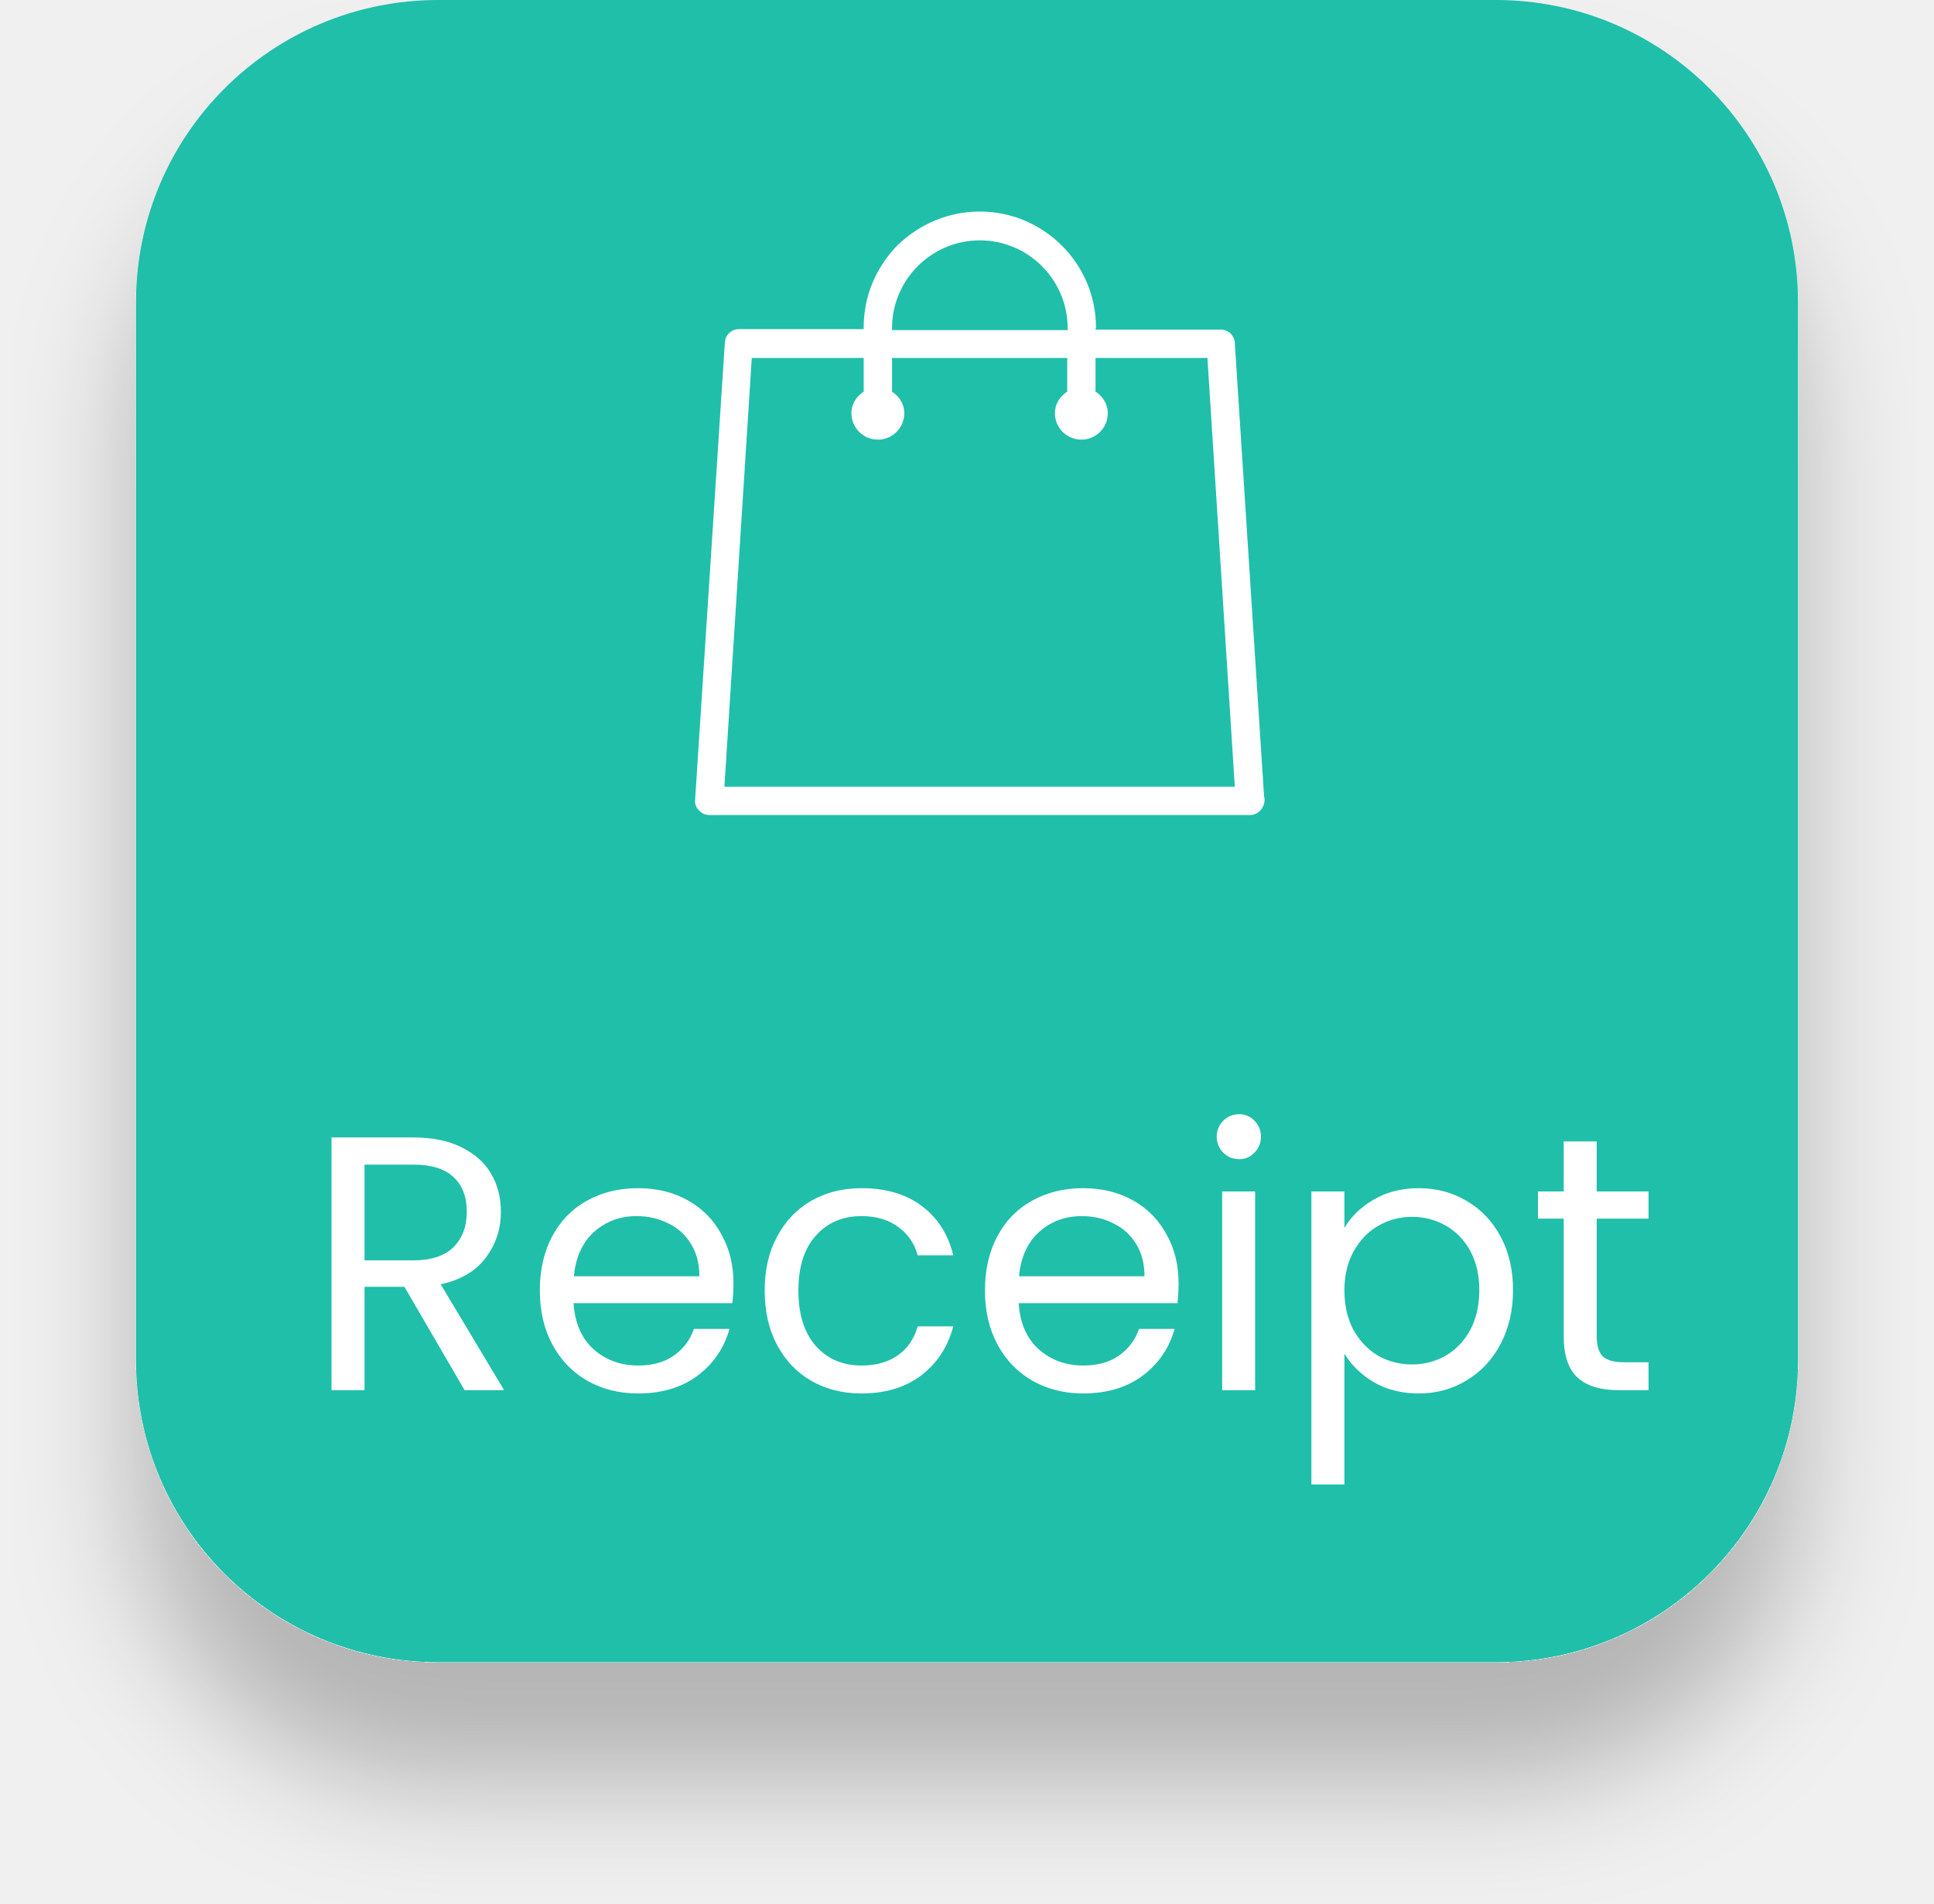
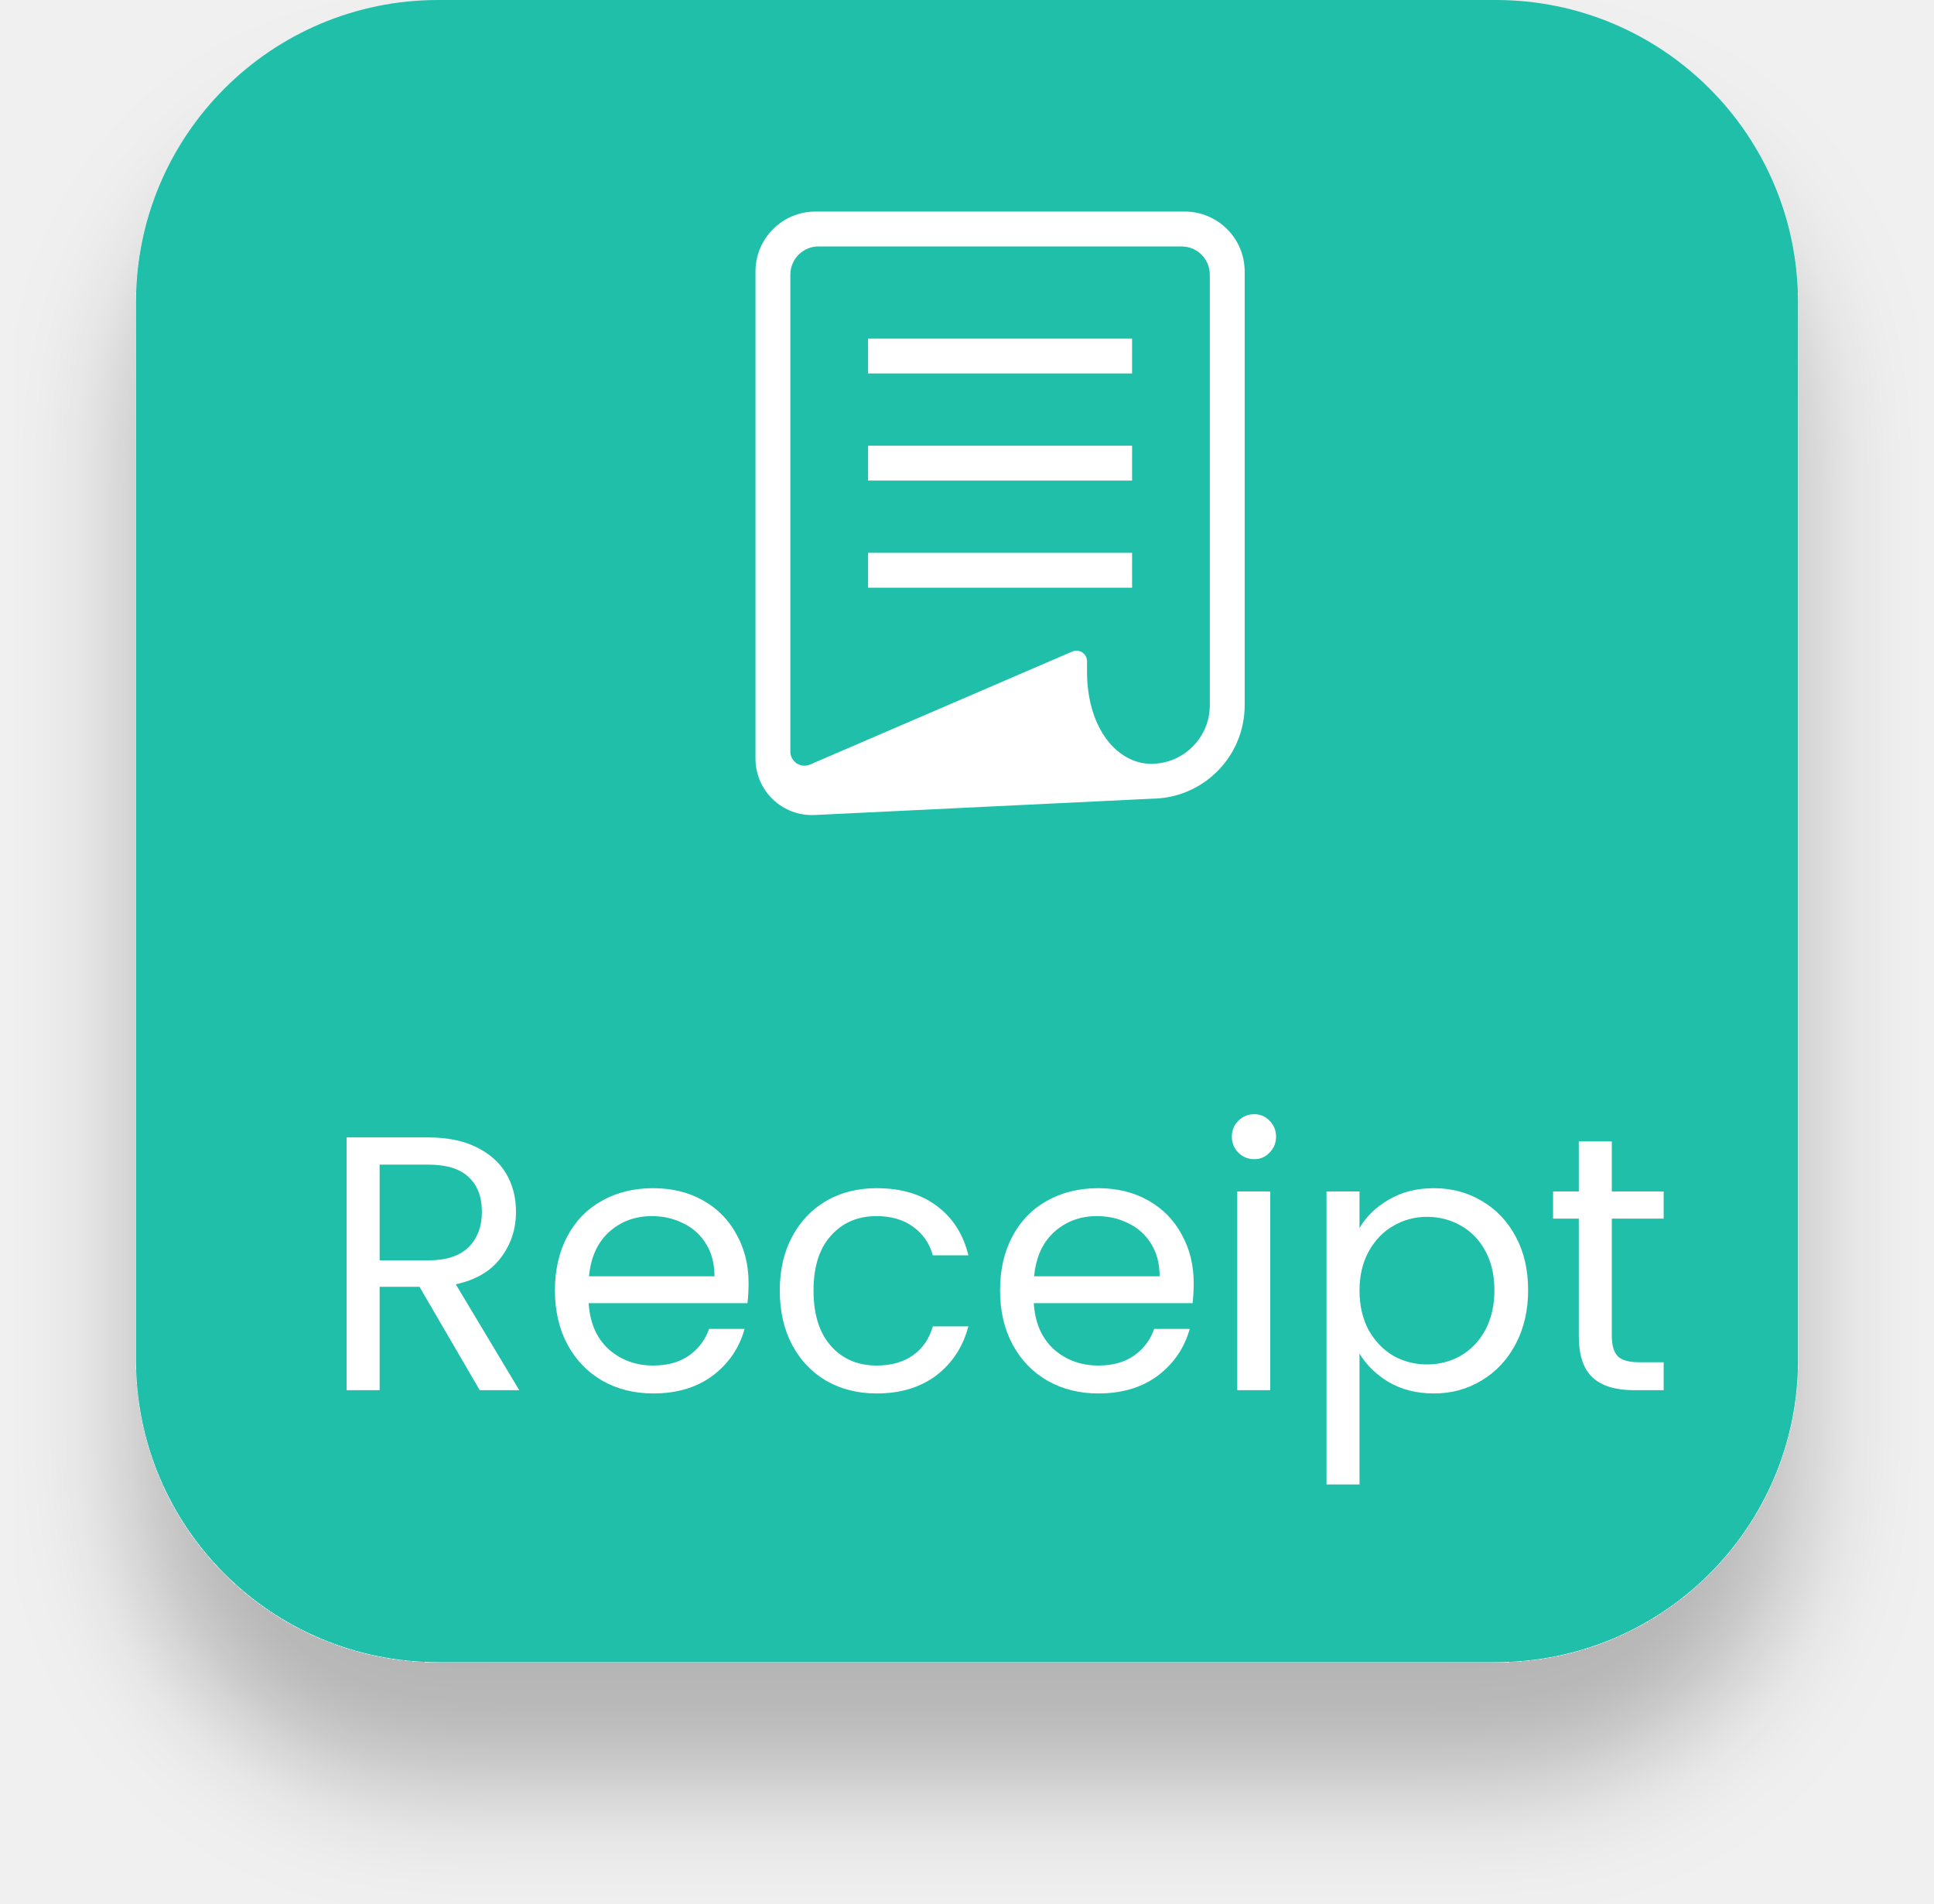
<svg xmlns="http://www.w3.org/2000/svg" width="64" height="63" viewBox="0 0 64 63" fill="none">
-   <g filter="url(#filter0_d_329_130)">
+   <g filter="url(#filter0_d_386_130)">
    <rect x="4.5" width="55" height="55" rx="10" fill="#20BFAA" />
  </g>
-   <path d="M15.375 46L13.383 42.58H12.063V46H10.971V37.636H13.671C14.303 37.636 14.835 37.744 15.267 37.96C15.707 38.176 16.035 38.468 16.251 38.836C16.467 39.204 16.575 39.624 16.575 40.096C16.575 40.672 16.407 41.18 16.071 41.62C15.743 42.06 15.247 42.352 14.583 42.496L16.683 46H15.375ZM12.063 41.704H13.671C14.263 41.704 14.707 41.56 15.003 41.272C15.299 40.976 15.447 40.584 15.447 40.096C15.447 39.6 15.299 39.216 15.003 38.944C14.715 38.672 14.271 38.536 13.671 38.536H12.063V41.704ZM24.272 42.46C24.272 42.668 24.26 42.888 24.236 43.12H18.98C19.02 43.768 19.24 44.276 19.64 44.644C20.048 45.004 20.54 45.184 21.116 45.184C21.588 45.184 21.98 45.076 22.292 44.86C22.612 44.636 22.836 44.34 22.964 43.972H24.14C23.964 44.604 23.612 45.12 23.084 45.52C22.556 45.912 21.9 46.108 21.116 46.108C20.492 46.108 19.932 45.968 19.436 45.688C18.948 45.408 18.564 45.012 18.284 44.5C18.004 43.98 17.864 43.38 17.864 42.7C17.864 42.02 18 41.424 18.272 40.912C18.544 40.4 18.924 40.008 19.412 39.736C19.908 39.456 20.476 39.316 21.116 39.316C21.74 39.316 22.292 39.452 22.772 39.724C23.252 39.996 23.62 40.372 23.876 40.852C24.14 41.324 24.272 41.86 24.272 42.46ZM23.144 42.232C23.144 41.816 23.052 41.46 22.868 41.164C22.684 40.86 22.432 40.632 22.112 40.48C21.8 40.32 21.452 40.24 21.068 40.24C20.516 40.24 20.044 40.416 19.652 40.768C19.268 41.12 19.048 41.608 18.992 42.232H23.144ZM25.305 42.7C25.305 42.02 25.441 41.428 25.713 40.924C25.985 40.412 26.361 40.016 26.841 39.736C27.329 39.456 27.885 39.316 28.509 39.316C29.317 39.316 29.981 39.512 30.501 39.904C31.029 40.296 31.377 40.84 31.545 41.536H30.369C30.257 41.136 30.037 40.82 29.709 40.588C29.389 40.356 28.989 40.24 28.509 40.24C27.885 40.24 27.381 40.456 26.997 40.888C26.613 41.312 26.421 41.916 26.421 42.7C26.421 43.492 26.613 44.104 26.997 44.536C27.381 44.968 27.885 45.184 28.509 45.184C28.989 45.184 29.389 45.072 29.709 44.848C30.029 44.624 30.249 44.304 30.369 43.888H31.545C31.369 44.56 31.017 45.1 30.489 45.508C29.961 45.908 29.301 46.108 28.509 46.108C27.885 46.108 27.329 45.968 26.841 45.688C26.361 45.408 25.985 45.012 25.713 44.5C25.441 43.988 25.305 43.388 25.305 42.7ZM39.002 42.46C39.002 42.668 38.99 42.888 38.966 43.12H33.71C33.75 43.768 33.97 44.276 34.37 44.644C34.778 45.004 35.27 45.184 35.846 45.184C36.318 45.184 36.71 45.076 37.022 44.86C37.342 44.636 37.566 44.34 37.694 43.972H38.87C38.694 44.604 38.342 45.12 37.814 45.52C37.286 45.912 36.63 46.108 35.846 46.108C35.222 46.108 34.662 45.968 34.166 45.688C33.678 45.408 33.294 45.012 33.014 44.5C32.734 43.98 32.594 43.38 32.594 42.7C32.594 42.02 32.73 41.424 33.002 40.912C33.274 40.4 33.654 40.008 34.142 39.736C34.638 39.456 35.206 39.316 35.846 39.316C36.47 39.316 37.022 39.452 37.502 39.724C37.982 39.996 38.35 40.372 38.606 40.852C38.87 41.324 39.002 41.86 39.002 42.46ZM37.874 42.232C37.874 41.816 37.782 41.46 37.598 41.164C37.414 40.86 37.162 40.632 36.842 40.48C36.53 40.32 36.182 40.24 35.798 40.24C35.246 40.24 34.774 40.416 34.382 40.768C33.998 41.12 33.778 41.608 33.722 42.232H37.874ZM41.008 38.356C40.8 38.356 40.623 38.284 40.48 38.14C40.336 37.996 40.264 37.82 40.264 37.612C40.264 37.404 40.336 37.228 40.48 37.084C40.623 36.94 40.8 36.868 41.008 36.868C41.208 36.868 41.376 36.94 41.511 37.084C41.656 37.228 41.727 37.404 41.727 37.612C41.727 37.82 41.656 37.996 41.511 38.14C41.376 38.284 41.208 38.356 41.008 38.356ZM41.535 39.424V46H40.444V39.424H41.535ZM44.489 40.636C44.705 40.26 45.025 39.948 45.449 39.7C45.881 39.444 46.381 39.316 46.949 39.316C47.533 39.316 48.061 39.456 48.533 39.736C49.013 40.016 49.389 40.412 49.661 40.924C49.933 41.428 50.069 42.016 50.069 42.688C50.069 43.352 49.933 43.944 49.661 44.464C49.389 44.984 49.013 45.388 48.533 45.676C48.061 45.964 47.533 46.108 46.949 46.108C46.389 46.108 45.893 45.984 45.461 45.736C45.037 45.48 44.713 45.164 44.489 44.788V49.12H43.397V39.424H44.489V40.636ZM48.953 42.688C48.953 42.192 48.853 41.76 48.653 41.392C48.453 41.024 48.181 40.744 47.837 40.552C47.501 40.36 47.129 40.264 46.721 40.264C46.321 40.264 45.949 40.364 45.605 40.564C45.269 40.756 44.997 41.04 44.789 41.416C44.589 41.784 44.489 42.212 44.489 42.7C44.489 43.196 44.589 43.632 44.789 44.008C44.997 44.376 45.269 44.66 45.605 44.86C45.949 45.052 46.321 45.148 46.721 45.148C47.129 45.148 47.501 45.052 47.837 44.86C48.181 44.66 48.453 44.376 48.653 44.008C48.853 43.632 48.953 43.192 48.953 42.688ZM52.838 40.324V44.2C52.838 44.52 52.906 44.748 53.042 44.884C53.178 45.012 53.414 45.076 53.75 45.076H54.554V46H53.57C52.962 46 52.506 45.86 52.202 45.58C51.898 45.3 51.746 44.84 51.746 44.2V40.324H50.894V39.424H51.746V37.768H52.838V39.424H54.554V40.324H52.838Z" fill="white" />
-   <path d="M23.472 26.969C23.347 26.969 23.222 26.922 23.128 26.812C23.034 26.719 22.987 26.594 23.003 26.453L23.987 11.328C24.003 11.078 24.206 10.891 24.456 10.891H28.581V10.828C28.581 9.797 28.987 8.844 29.706 8.109C30.441 7.406 31.394 7 32.425 7C34.534 7 36.269 8.719 36.269 10.844C36.269 10.859 36.253 10.875 36.253 10.891V10.906H40.394C40.644 10.906 40.847 11.094 40.862 11.344L41.831 26.359C41.847 26.406 41.847 26.438 41.847 26.484C41.831 26.75 41.628 26.969 41.362 26.969H23.472ZM23.972 26.031H40.862L39.956 11.844H36.253V12.969H36.269C36.519 13.141 36.659 13.391 36.659 13.672C36.659 14.156 36.269 14.547 35.784 14.547C35.3 14.547 34.909 14.156 34.909 13.672C34.909 13.391 35.05 13.141 35.3 12.969H35.316V11.844H29.519V12.969H29.534C29.784 13.141 29.925 13.391 29.925 13.672C29.925 14.156 29.534 14.547 29.05 14.547C28.566 14.547 28.175 14.156 28.175 13.672C28.175 13.391 28.316 13.141 28.566 12.969H28.581V11.844H24.878L23.972 26.031ZM32.425 7.953C30.831 7.953 29.519 9.25 29.519 10.859V10.922H35.347L35.331 10.891V10.859C35.331 9.25 34.019 7.953 32.425 7.953Z" fill="white" />
+   <path d="M15.875 46L13.883 42.58H12.563V46H11.471V37.636H14.171C14.803 37.636 15.335 37.744 15.767 37.96C16.207 38.176 16.535 38.468 16.751 38.836C16.967 39.204 17.075 39.624 17.075 40.096C17.075 40.672 16.907 41.18 16.571 41.62C16.243 42.06 15.747 42.352 15.083 42.496L17.183 46H15.875ZM12.563 41.704H14.171C14.763 41.704 15.207 41.56 15.503 41.272C15.799 40.976 15.947 40.584 15.947 40.096C15.947 39.6 15.799 39.216 15.503 38.944C15.215 38.672 14.771 38.536 14.171 38.536H12.563V41.704ZM24.772 42.46C24.772 42.668 24.76 42.888 24.736 43.12H19.48C19.52 43.768 19.74 44.276 20.14 44.644C20.548 45.004 21.04 45.184 21.616 45.184C22.088 45.184 22.48 45.076 22.792 44.86C23.112 44.636 23.336 44.34 23.464 43.972H24.64C24.464 44.604 24.112 45.12 23.584 45.52C23.056 45.912 22.4 46.108 21.616 46.108C20.992 46.108 20.432 45.968 19.936 45.688C19.448 45.408 19.064 45.012 18.784 44.5C18.504 43.98 18.364 43.38 18.364 42.7C18.364 42.02 18.5 41.424 18.772 40.912C19.044 40.4 19.424 40.008 19.912 39.736C20.408 39.456 20.976 39.316 21.616 39.316C22.24 39.316 22.792 39.452 23.272 39.724C23.752 39.996 24.12 40.372 24.376 40.852C24.64 41.324 24.772 41.86 24.772 42.46ZM23.644 42.232C23.644 41.816 23.552 41.46 23.368 41.164C23.184 40.86 22.932 40.632 22.612 40.48C22.3 40.32 21.952 40.24 21.568 40.24C21.016 40.24 20.544 40.416 20.152 40.768C19.768 41.12 19.548 41.608 19.492 42.232H23.644ZM25.805 42.7C25.805 42.02 25.941 41.428 26.213 40.924C26.485 40.412 26.861 40.016 27.341 39.736C27.829 39.456 28.385 39.316 29.009 39.316C29.817 39.316 30.481 39.512 31.001 39.904C31.529 40.296 31.877 40.84 32.045 41.536H30.869C30.757 41.136 30.537 40.82 30.209 40.588C29.889 40.356 29.489 40.24 29.009 40.24C28.385 40.24 27.881 40.456 27.497 40.888C27.113 41.312 26.921 41.916 26.921 42.7C26.921 43.492 27.113 44.104 27.497 44.536C27.881 44.968 28.385 45.184 29.009 45.184C29.489 45.184 29.889 45.072 30.209 44.848C30.529 44.624 30.749 44.304 30.869 43.888H32.045C31.869 44.56 31.517 45.1 30.989 45.508C30.461 45.908 29.801 46.108 29.009 46.108C28.385 46.108 27.829 45.968 27.341 45.688C26.861 45.408 26.485 45.012 26.213 44.5C25.941 43.988 25.805 43.388 25.805 42.7ZM39.502 42.46C39.502 42.668 39.49 42.888 39.466 43.12H34.21C34.25 43.768 34.47 44.276 34.87 44.644C35.278 45.004 35.77 45.184 36.346 45.184C36.818 45.184 37.21 45.076 37.522 44.86C37.842 44.636 38.066 44.34 38.194 43.972H39.37C39.194 44.604 38.842 45.12 38.314 45.52C37.786 45.912 37.13 46.108 36.346 46.108C35.722 46.108 35.162 45.968 34.666 45.688C34.178 45.408 33.794 45.012 33.514 44.5C33.234 43.98 33.094 43.38 33.094 42.7C33.094 42.02 33.23 41.424 33.502 40.912C33.774 40.4 34.154 40.008 34.642 39.736C35.138 39.456 35.706 39.316 36.346 39.316C36.97 39.316 37.522 39.452 38.002 39.724C38.482 39.996 38.85 40.372 39.106 40.852C39.37 41.324 39.502 41.86 39.502 42.46ZM38.374 42.232C38.374 41.816 38.282 41.46 38.098 41.164C37.914 40.86 37.662 40.632 37.342 40.48C37.03 40.32 36.682 40.24 36.298 40.24C35.746 40.24 35.274 40.416 34.882 40.768C34.498 41.12 34.278 41.608 34.222 42.232H38.374ZM41.508 38.356C41.3 38.356 41.123 38.284 40.98 38.14C40.836 37.996 40.764 37.82 40.764 37.612C40.764 37.404 40.836 37.228 40.98 37.084C41.123 36.94 41.3 36.868 41.508 36.868C41.708 36.868 41.876 36.94 42.011 37.084C42.156 37.228 42.227 37.404 42.227 37.612C42.227 37.82 42.156 37.996 42.011 38.14C41.876 38.284 41.708 38.356 41.508 38.356ZM42.035 39.424V46H40.944V39.424H42.035ZM44.989 40.636C45.205 40.26 45.525 39.948 45.949 39.7C46.381 39.444 46.881 39.316 47.449 39.316C48.033 39.316 48.561 39.456 49.033 39.736C49.513 40.016 49.889 40.412 50.161 40.924C50.433 41.428 50.569 42.016 50.569 42.688C50.569 43.352 50.433 43.944 50.161 44.464C49.889 44.984 49.513 45.388 49.033 45.676C48.561 45.964 48.033 46.108 47.449 46.108C46.889 46.108 46.393 45.984 45.961 45.736C45.537 45.48 45.213 45.164 44.989 44.788V49.12H43.897V39.424H44.989V40.636ZM49.453 42.688C49.453 42.192 49.353 41.76 49.153 41.392C48.953 41.024 48.681 40.744 48.337 40.552C48.001 40.36 47.629 40.264 47.221 40.264C46.821 40.264 46.449 40.364 46.105 40.564C45.769 40.756 45.497 41.04 45.289 41.416C45.089 41.784 44.989 42.212 44.989 42.7C44.989 43.196 45.089 43.632 45.289 44.008C45.497 44.376 45.769 44.66 46.105 44.86C46.449 45.052 46.821 45.148 47.221 45.148C47.629 45.148 48.001 45.052 48.337 44.86C48.681 44.66 48.953 44.376 49.153 44.008C49.353 43.632 49.453 43.192 49.453 42.688ZM53.338 40.324V44.2C53.338 44.52 53.406 44.748 53.542 44.884C53.678 45.012 53.914 45.076 54.25 45.076H55.054V46H54.07C53.462 46 53.006 45.86 52.702 45.58C52.398 45.3 52.246 44.84 52.246 44.2V40.324H51.394V39.424H52.246V37.768H53.338V39.424H55.054V40.324H53.338Z" fill="white" />
+   <path d="M39.203 7H26.986C25.889 7 25 7.889 25 8.986V25.101C25 25.612 25.209 26.101 25.579 26.454C25.95 26.807 26.448 26.993 26.959 26.968L38.123 26.428V26.428C38.538 26.424 38.937 26.339 39.3 26.185C39.856 25.95 40.327 25.558 40.66 25.065C40.994 24.572 41.189 23.973 41.189 23.334V8.986C41.189 7.889 40.3 7 39.203 7ZM40.035 23.334C40.035 23.604 39.981 23.858 39.883 24.09C39.736 24.437 39.489 24.735 39.179 24.944C38.869 25.153 38.499 25.274 38.095 25.275C37.841 25.274 37.59 25.214 37.348 25.091C36.987 24.908 36.647 24.582 36.393 24.104C36.139 23.627 35.973 22.998 35.972 22.225V21.881C35.972 21.763 35.913 21.653 35.815 21.588C35.717 21.523 35.592 21.512 35.484 21.559L26.806 25.298C26.662 25.36 26.496 25.346 26.364 25.259C26.233 25.173 26.154 25.026 26.154 24.869V9.089C26.154 8.572 26.572 8.154 27.088 8.154H39.1C39.617 8.154 40.035 8.572 40.035 9.089V23.334H40.035Z" fill="white" />
+   <path d="M37.463 11.204H28.726V12.357H37.463V11.204Z" fill="white" />
+   <path d="M37.463 14.748H28.726V15.902H37.463V14.748Z" fill="white" />
+   <path d="M37.463 18.292H28.726V19.446H37.463V18.292Z" fill="white" />
  <defs>
-     <filter id="filter0_d_329_130" x="0.5" y="0" width="63" height="63" filterUnits="userSpaceOnUse" color-interpolation-filters="sRGB">
+     <filter id="filter0_d_386_130" x="0.5" y="0" width="63" height="63" filterUnits="userSpaceOnUse" color-interpolation-filters="sRGB">
      <feFlood flood-opacity="0" result="BackgroundImageFix" />
      <feColorMatrix in="SourceAlpha" type="matrix" values="0 0 0 0 0 0 0 0 0 0 0 0 0 0 0 0 0 0 127 0" result="hardAlpha" />
      <feOffset dy="4" />
      <feGaussianBlur stdDeviation="2" />
      <feComposite in2="hardAlpha" operator="out" />
      <feColorMatrix type="matrix" values="0 0 0 0 0 0 0 0 0 0 0 0 0 0 0 0 0 0 0.25 0" />
-       <feBlend mode="normal" in2="BackgroundImageFix" result="effect1_dropShadow_329_130" />
-       <feBlend mode="normal" in="SourceGraphic" in2="effect1_dropShadow_329_130" result="shape" />
+       <feBlend mode="normal" in2="BackgroundImageFix" result="effect1_dropShadow_386_130" />
+       <feBlend mode="normal" in="SourceGraphic" in2="effect1_dropShadow_386_130" result="shape" />
    </filter>
  </defs>
</svg>
